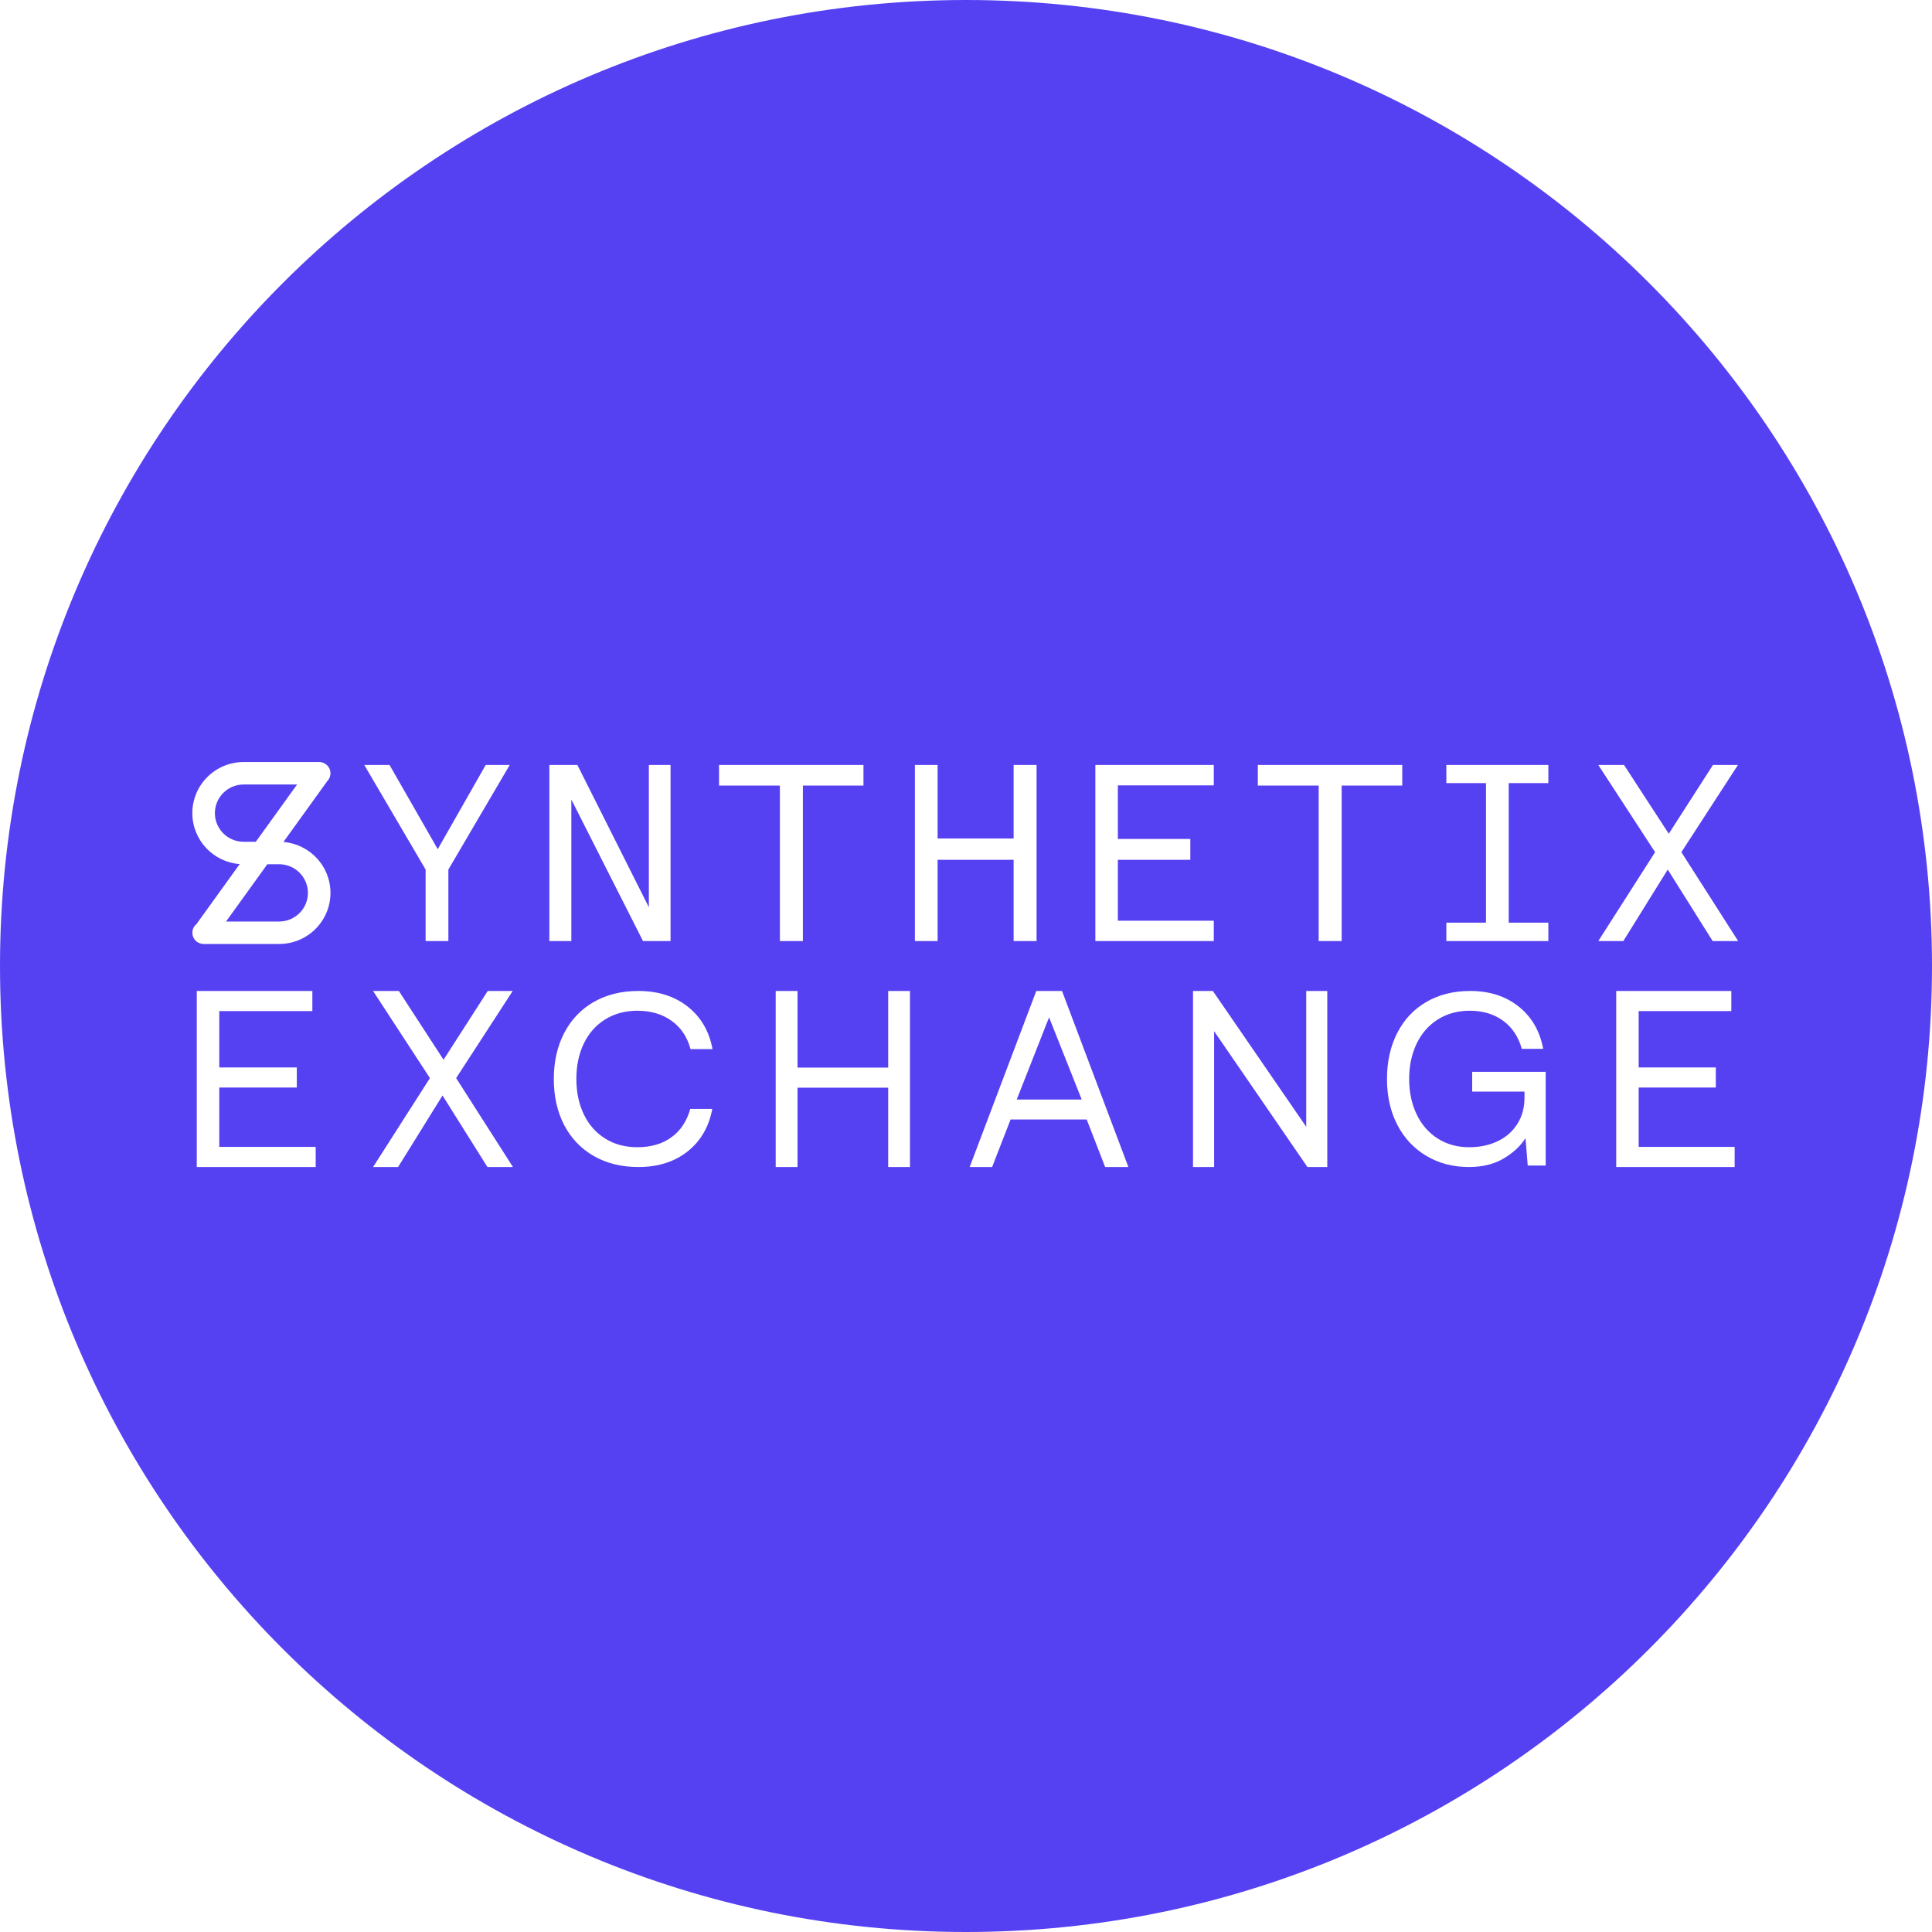
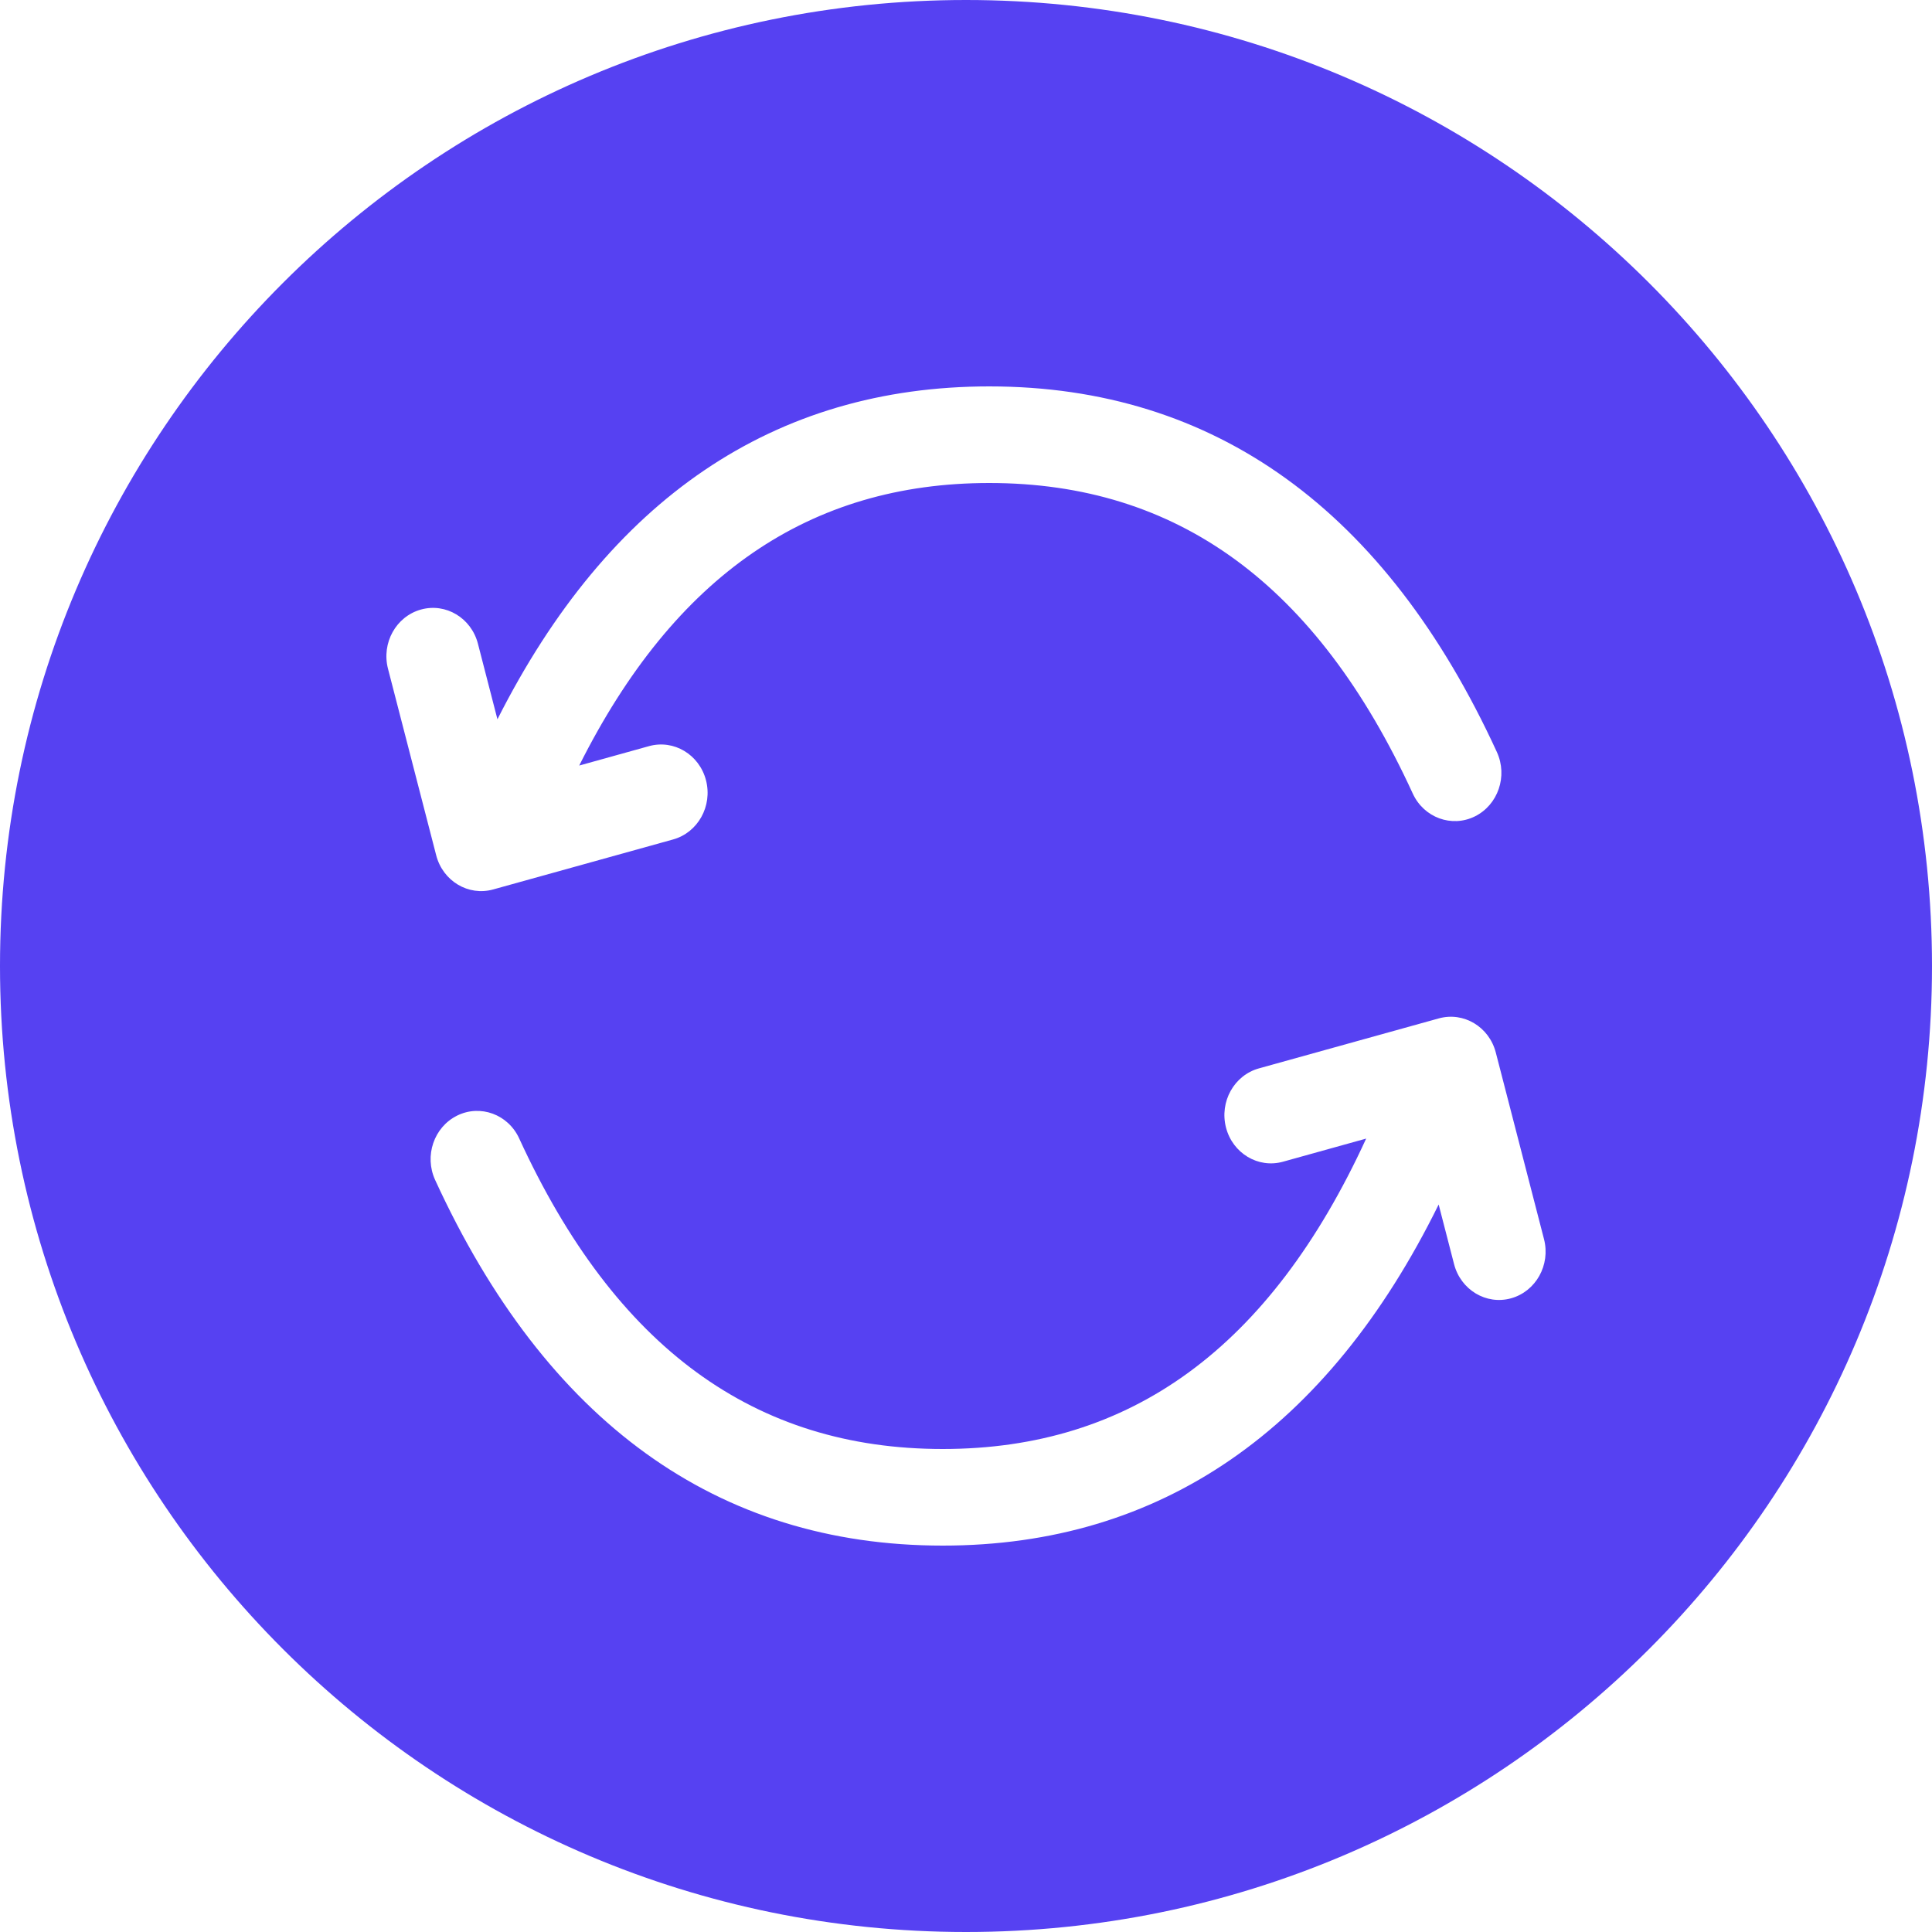
<svg xmlns="http://www.w3.org/2000/svg" width="40" height="40" viewBox="0 0 40 40" fill="none">
-   <path fill-rule="evenodd" clip-rule="evenodd" d="M0 20C0 8.954 8.954 0 20 0C31.046 0 40 8.954 40 20C40 31.046 31.046 40 20 40C8.954 40 0 31.046 0 20ZM6.467 20.517H4.074V24.162H6.536V23.745H4.54V22.516H6.145V22.1H4.54V20.933H6.467V20.517ZM11.681 21.387C11.538 21.663 11.466 21.981 11.466 22.339C11.466 22.701 11.538 23.019 11.681 23.294C11.825 23.569 12.029 23.782 12.294 23.934C12.56 24.086 12.867 24.162 13.217 24.162C13.625 24.162 13.965 24.054 14.236 23.839C14.507 23.624 14.677 23.331 14.747 22.959H14.291C14.221 23.211 14.092 23.407 13.903 23.545C13.714 23.683 13.479 23.752 13.196 23.752C12.944 23.752 12.722 23.693 12.53 23.573C12.338 23.454 12.19 23.286 12.087 23.071C11.984 22.856 11.933 22.612 11.933 22.339C11.933 22.063 11.984 21.818 12.087 21.605C12.19 21.391 12.338 21.225 12.53 21.105C12.722 20.986 12.944 20.926 13.196 20.926C13.475 20.926 13.712 20.996 13.906 21.136C14.1 21.276 14.23 21.471 14.296 21.72H14.752C14.682 21.348 14.51 21.054 14.236 20.839C13.962 20.624 13.622 20.517 13.217 20.517C12.867 20.517 12.56 20.592 12.294 20.744C12.029 20.896 11.825 21.11 11.681 21.387ZM16.512 20.517H16.06V24.162H16.512V22.519H18.389V24.162H18.84V20.517H18.389V22.103H16.512V20.517ZM21.988 20.517H21.455L20.076 24.162H20.541L20.923 23.178H22.499L22.881 24.162H23.362L21.988 20.517ZM22.396 22.765H21.05L21.72 21.063L22.396 22.765ZM25.111 20.517H24.7V24.162H25.137V21.35L27.069 24.162H27.48V20.517H27.044V23.329L25.111 20.517ZM28.928 21.387C28.787 21.663 28.716 21.981 28.716 22.339C28.716 22.698 28.788 23.014 28.93 23.289C29.073 23.564 29.273 23.778 29.531 23.931C29.789 24.085 30.083 24.162 30.413 24.162C30.695 24.162 30.936 24.102 31.135 23.983C31.335 23.863 31.484 23.723 31.584 23.563L31.63 24.131H32.002V22.191H30.48V22.6H31.563V22.723C31.563 22.931 31.514 23.113 31.416 23.268C31.318 23.424 31.183 23.543 31.009 23.627C30.835 23.71 30.638 23.752 30.418 23.752C30.174 23.752 29.957 23.693 29.768 23.573C29.579 23.454 29.433 23.286 29.33 23.071C29.227 22.856 29.175 22.612 29.175 22.339C29.175 22.066 29.227 21.822 29.33 21.607C29.433 21.392 29.58 21.225 29.771 21.105C29.962 20.986 30.181 20.926 30.429 20.926C30.7 20.926 30.931 20.995 31.12 21.133C31.309 21.272 31.438 21.465 31.507 21.715H31.95C31.881 21.346 31.712 21.054 31.442 20.839C31.172 20.624 30.838 20.517 30.439 20.517C30.095 20.517 29.792 20.592 29.531 20.744C29.27 20.896 29.069 21.11 28.928 21.387ZM35.845 20.517H33.462V24.162H35.914V23.745H33.927V22.516H35.524V22.1H33.927V20.933H35.845V20.517ZM10.092 24.162H10.62L9.444 22.321L10.615 20.517H10.098L9.183 21.941L8.258 20.517H7.724L8.901 22.321L7.724 24.162H8.242L9.162 22.681L10.092 24.162ZM9.283 18.003L10.553 15.838H10.056L9.063 17.581L8.065 15.838H7.542L8.812 18.003V19.484H9.283V18.003ZM13.313 19.484H13.883V15.838H13.434V18.784L11.954 15.838H11.374V19.484H11.829V16.553L13.313 19.484ZM16.623 16.265H17.877V15.838H14.887V16.265H16.147V19.484H16.623V16.265ZM20.986 19.484H21.461V15.838H20.986V17.36H19.412V15.838H18.942V19.484H19.412V17.802H20.986V19.484ZM22.678 19.484H25.13V19.062H23.144V17.802H24.644V17.37H23.144V16.26H25.13V15.838H22.678V19.484ZM27.778 16.265H29.032V15.838H26.042V16.265H27.302V19.484H27.778V16.265ZM29.945 19.484H32.057V19.103H31.236V16.213H32.057V15.838H29.945V16.213H30.766V19.103H29.945V19.484ZM35.459 19.484H35.987L34.811 17.643L35.982 15.838H35.465L34.55 17.262L33.624 15.838H33.091L34.267 17.643L33.091 19.484H33.609L34.529 18.003L35.459 19.484ZM4.68 19.079L5.535 17.893H5.779C6.108 17.893 6.375 18.159 6.375 18.486C6.375 18.814 6.108 19.079 5.779 19.079H4.68ZM5.868 17.432C6.413 17.477 6.842 17.932 6.842 18.486C6.842 19.071 6.366 19.544 5.779 19.544H4.216C4.087 19.544 3.982 19.44 3.982 19.312C3.982 19.24 4.015 19.175 4.067 19.133L4.963 17.89C4.414 17.848 3.982 17.392 3.982 16.835C3.982 16.251 4.458 15.777 5.045 15.777H6.609C6.738 15.777 6.842 15.882 6.842 16.01C6.842 16.073 6.817 16.13 6.776 16.172L5.868 17.432ZM5.296 17.428L6.151 16.242H5.045C4.716 16.242 4.449 16.508 4.449 16.835C4.449 17.163 4.716 17.428 5.045 17.428H5.296Z" fill="#5641F2" />
+   <path fill-rule="evenodd" clip-rule="evenodd" d="M20 0C8.954 0 0 8.954 0 20C0 31.046 8.954 40 20 40C31.046 40 40 31.046 40 20C40 8.954 31.046 0 20 0ZM20.482 10C16.767 10 13.968 11.909 11.992 15.85L13.437 15.448C13.951 15.305 14.479 15.622 14.617 16.155C14.755 16.689 14.45 17.237 13.936 17.38L10.211 18.415C9.697 18.558 9.169 18.242 9.031 17.708L8.033 13.845C7.895 13.311 8.2 12.763 8.715 12.62C9.229 12.477 9.757 12.793 9.895 13.327L10.299 14.892C12.598 10.338 16.023 8 20.482 8C25.157 8 28.696 10.57 30.991 15.57C31.22 16.069 31.016 16.665 30.535 16.903C30.054 17.14 29.479 16.928 29.25 16.43C27.261 12.096 24.375 10 20.482 10ZM19.518 30C23.41 30 26.296 27.905 28.285 23.573L26.563 24.052C26.049 24.195 25.521 23.878 25.383 23.345C25.245 22.811 25.55 22.263 26.064 22.12L29.788 21.085C30.303 20.942 30.831 21.258 30.969 21.792L31.967 25.655C32.105 26.189 31.799 26.737 31.285 26.88C30.771 27.023 30.243 26.706 30.105 26.173L29.786 24.938C27.487 29.604 24.032 32 19.518 32C14.843 32 11.304 29.43 9.009 24.43C8.78 23.931 8.984 23.335 9.465 23.097C9.945 22.86 10.521 23.072 10.749 23.57C12.739 27.904 15.625 30 19.518 30Z" fill="#5641F2" />
</svg>
